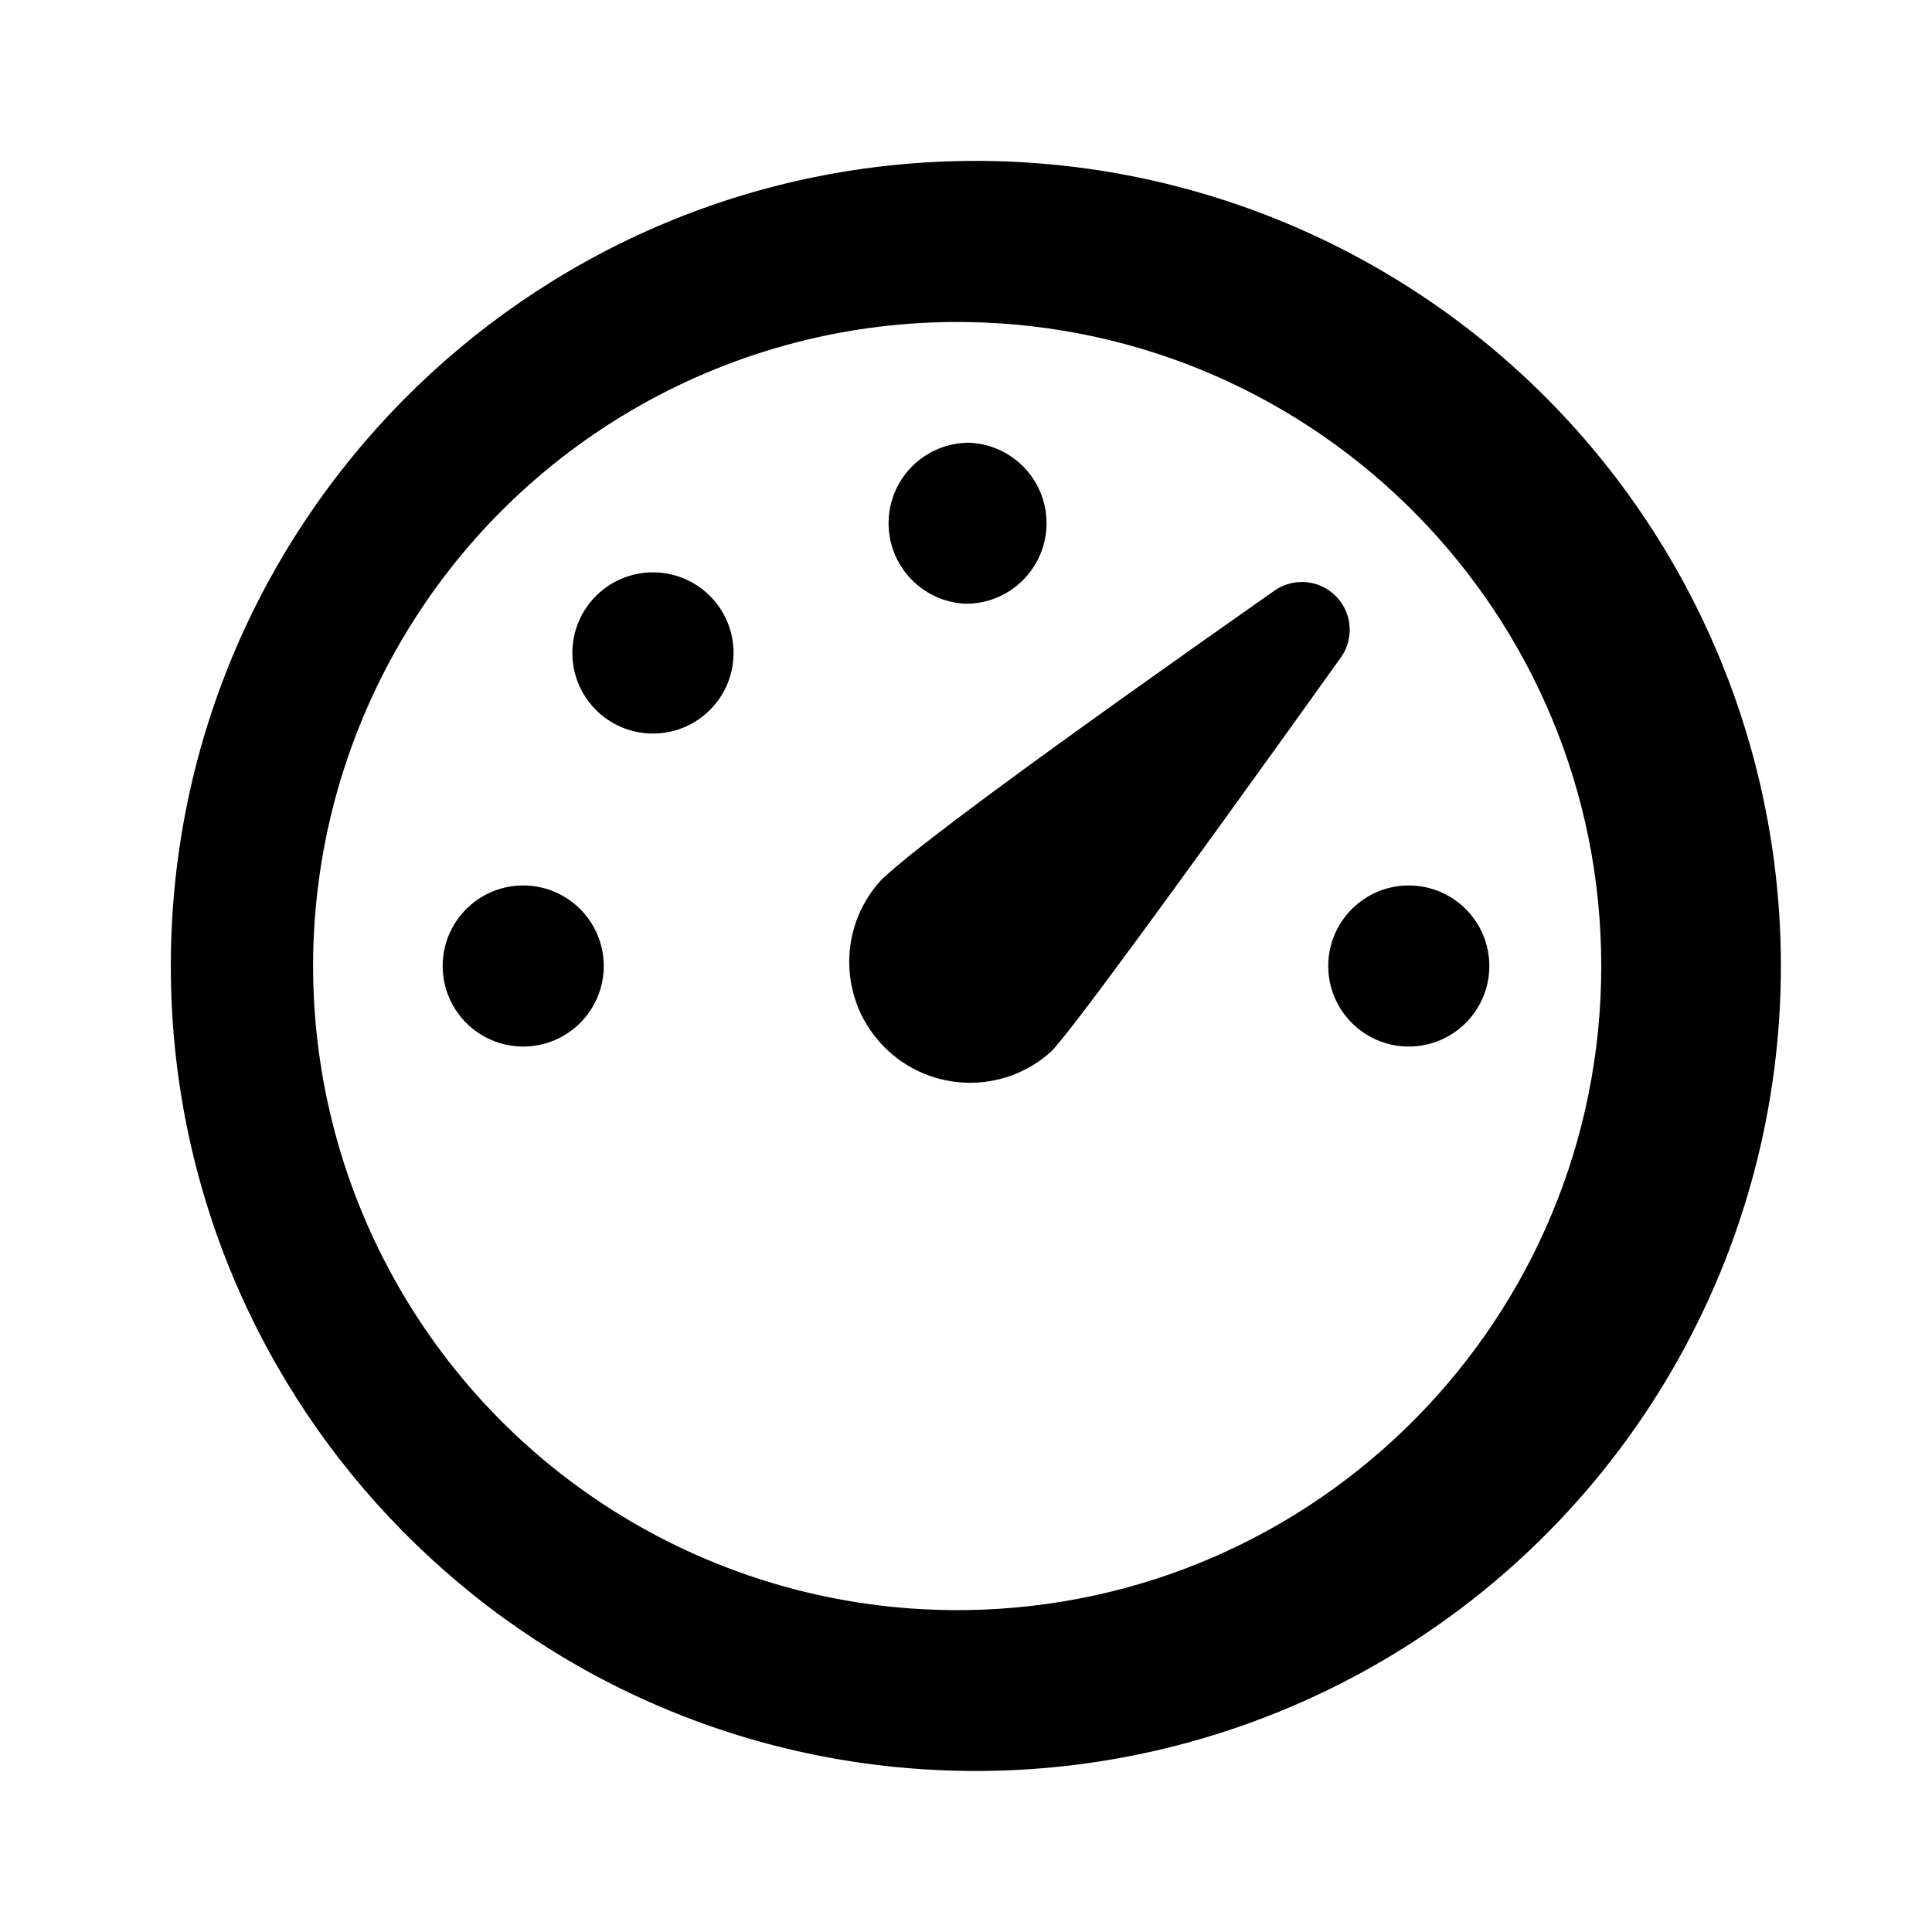
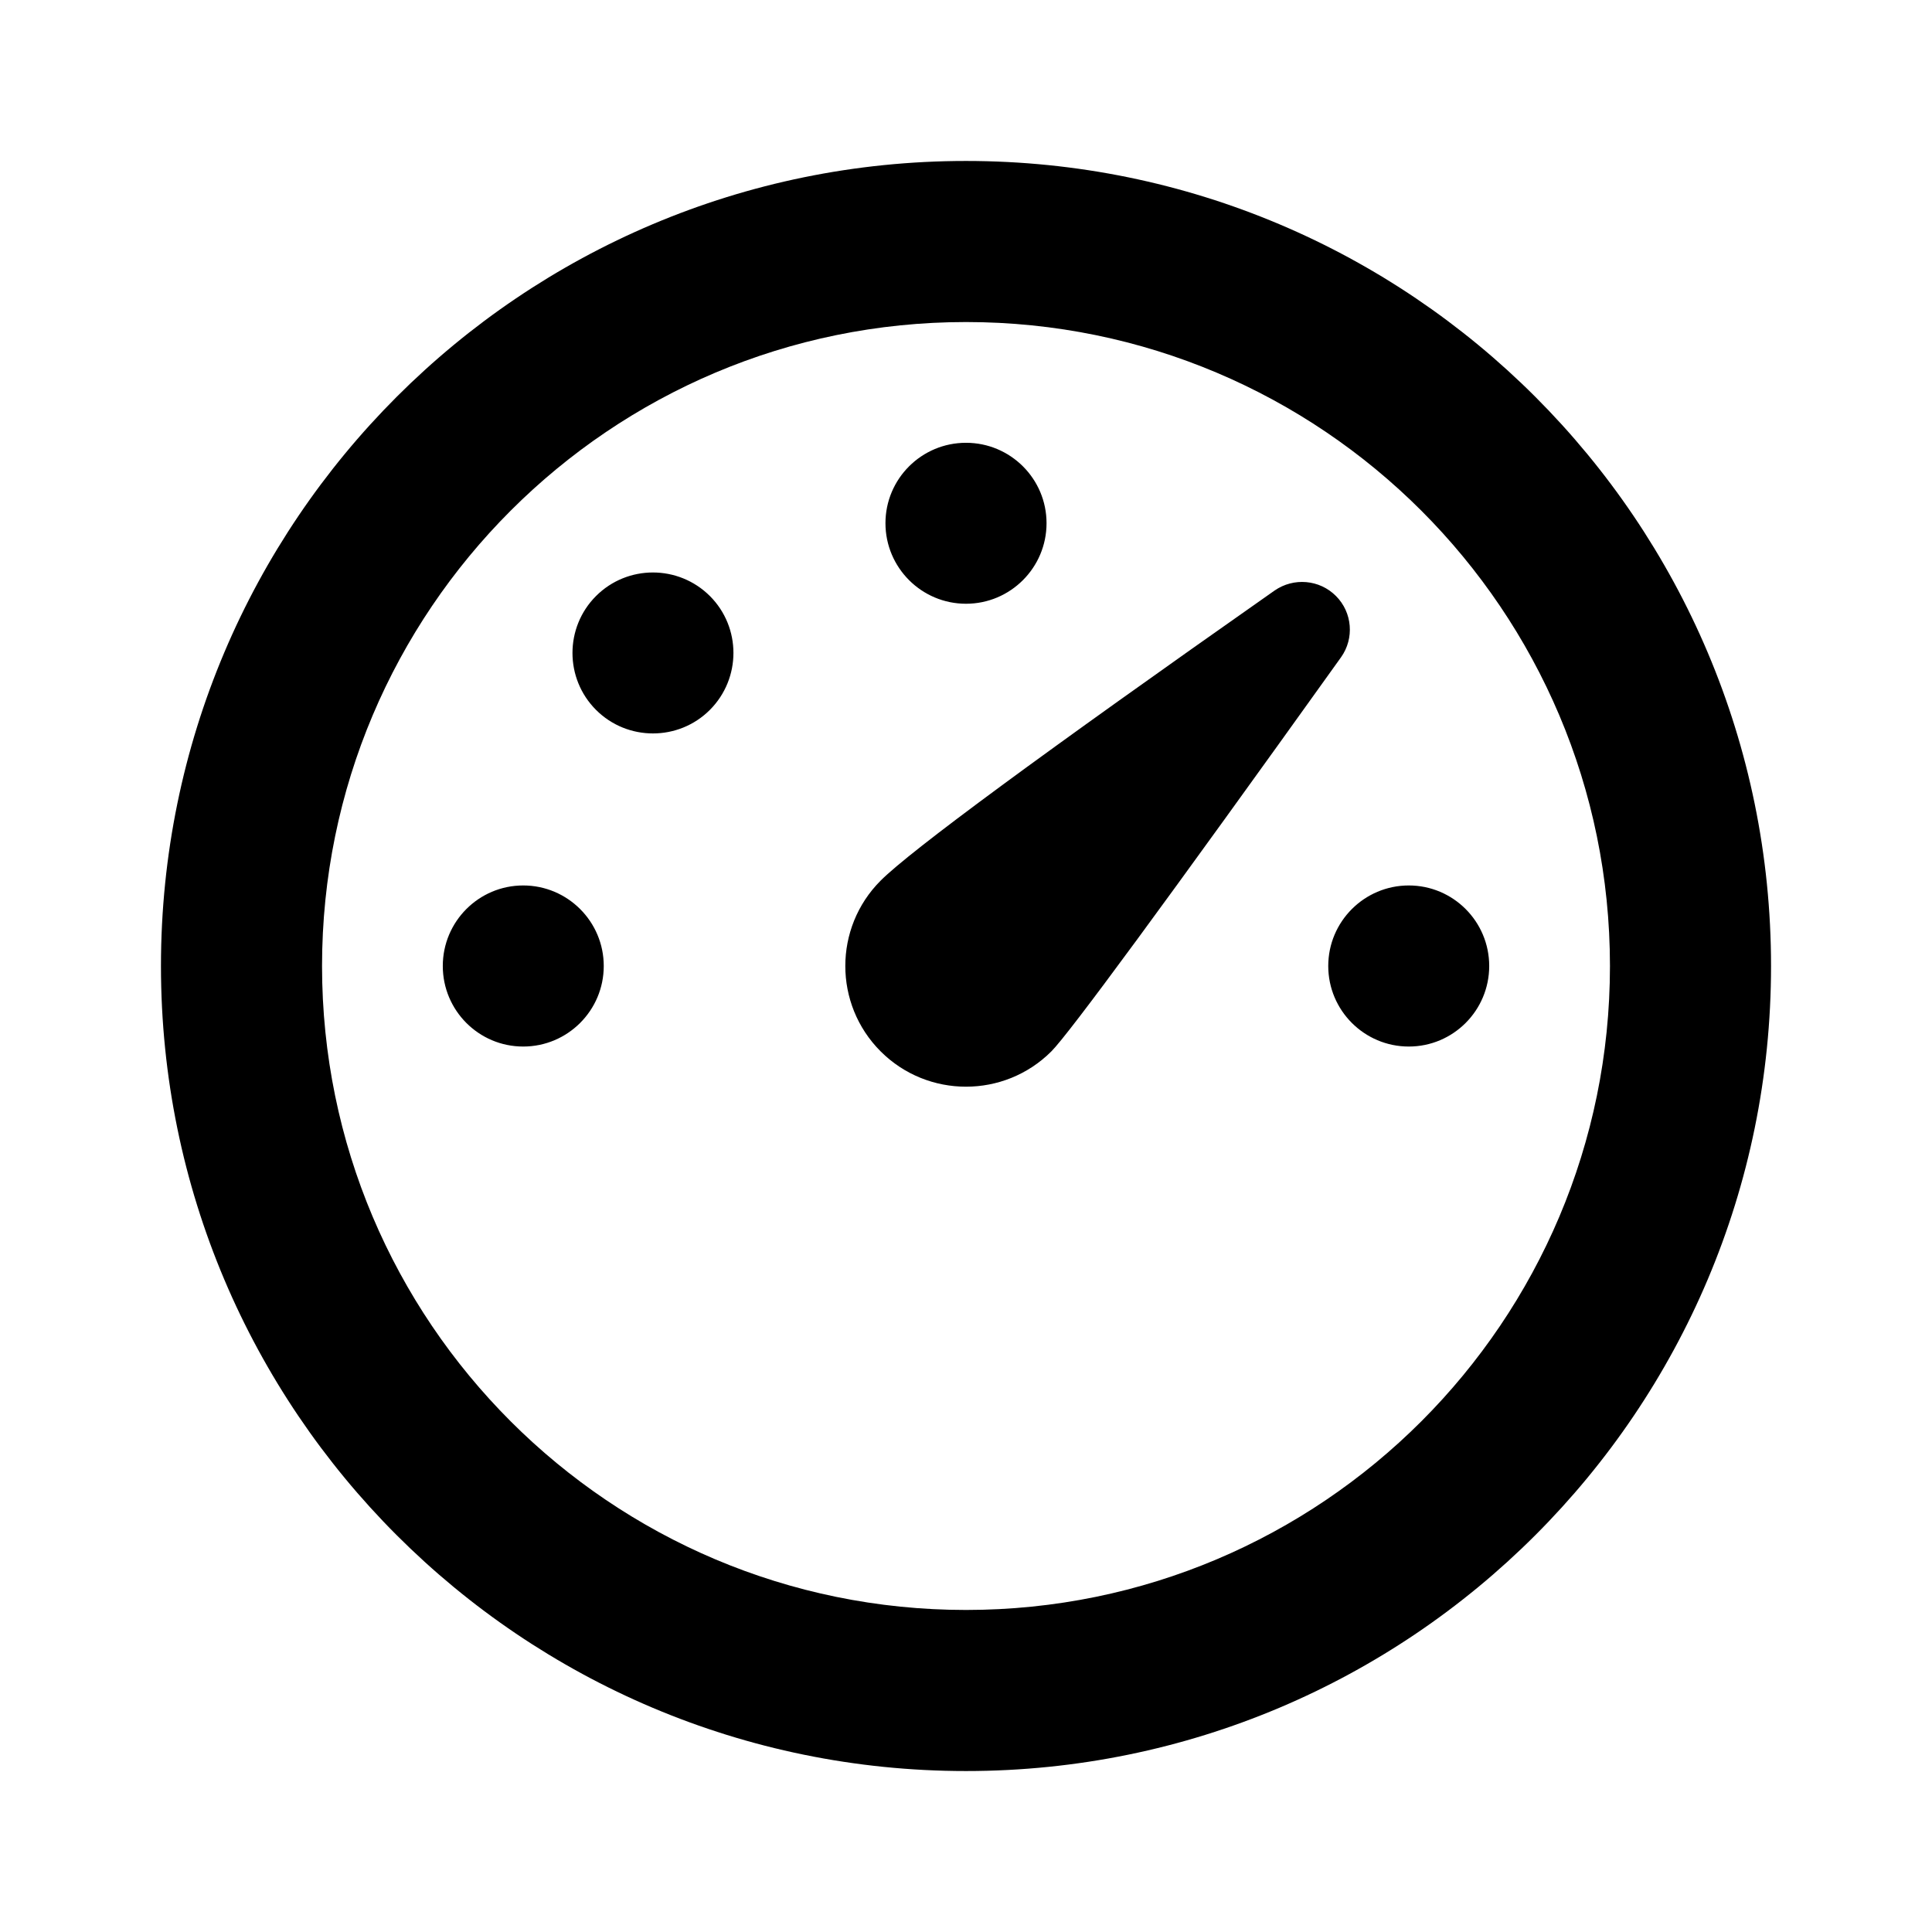
- <svg xmlns="http://www.w3.org/2000/svg" width="16" height="16">
-   <path d="M8 1.333a6.667 6.667 0 1 1 0 13.333A6.667 6.667 0 0 1 8 1.333Zm0 1.334a5.334 5.334 0 1 0 0 10.667A5.334 5.334 0 0 0 8 2.667Zm2.555 2.224a.396.396 0 0 1 .551.552C9.653 7.473 8.853 8.56 8.707 8.707a1.001 1.001 0 0 1-1.414-1.414c.249-.249 1.336-1.05 3.262-2.402Zm1.112 2.442a.667.667 0 1 1 0 1.334.667.667 0 0 1 0-1.334Zm-7.334 0a.667.667 0 1 1 0 1.334.667.667 0 0 1 0-1.334ZM5.88 4.936a.667.667 0 1 1-.945.943.667.667 0 0 1 .945-.943ZM8 3.666A.667.667 0 1 1 8 5a.667.667 0 0 1 0-1.333Z" />
+ <svg xmlns="http://www.w3.org/2000/svg" width="16" height="16" viewBox="0 0 16 16">
+   <path d="M8 1.333C11.682 1.333 14.667 4.318 14.667 8C14.667 11.682 11.682 14.667 8 14.667C4.318 14.667 1.333 11.682 1.333 8C1.333 4.318 4.318 1.333 8 1.333ZM8 2.667C5.055 2.667 2.667 5.055 2.667 8C2.667 10.945 5.055 13.333 8 13.333C10.945 13.333 13.333 10.945 13.333 8C13.333 5.055 10.945 2.667 8 2.667ZM10.555 4.891C10.713 4.781 10.928 4.799 11.064 4.936C11.2 5.072 11.217 5.287 11.106 5.443C9.653 7.473 8.853 8.561 8.707 8.707C8.317 9.097 7.683 9.097 7.293 8.707C6.903 8.317 6.903 7.683 7.293 7.293C7.542 7.044 8.629 6.243 10.555 4.891ZM11.667 7.333C12.035 7.333 12.333 7.632 12.333 8C12.333 8.368 12.035 8.667 11.667 8.667C11.299 8.667 11 8.368 11 8C11 7.632 11.299 7.333 11.667 7.333ZM4.333 7.333C4.701 7.333 5 7.632 5 8C5 8.368 4.701 8.667 4.333 8.667C3.965 8.667 3.667 8.368 3.667 8C3.667 7.632 3.965 7.333 4.333 7.333ZM5.879 4.936C6.139 5.196 6.139 5.618 5.879 5.879C5.619 6.139 5.196 6.139 4.936 5.879C4.676 5.619 4.676 5.196 4.936 4.936C5.196 4.676 5.618 4.676 5.879 4.936ZM8 3.667C8.368 3.667 8.667 3.965 8.667 4.333C8.667 4.701 8.368 5 8 5C7.632 5 7.333 4.701 7.333 4.333C7.333 3.965 7.632 3.667 8 3.667Z" />
</svg>
